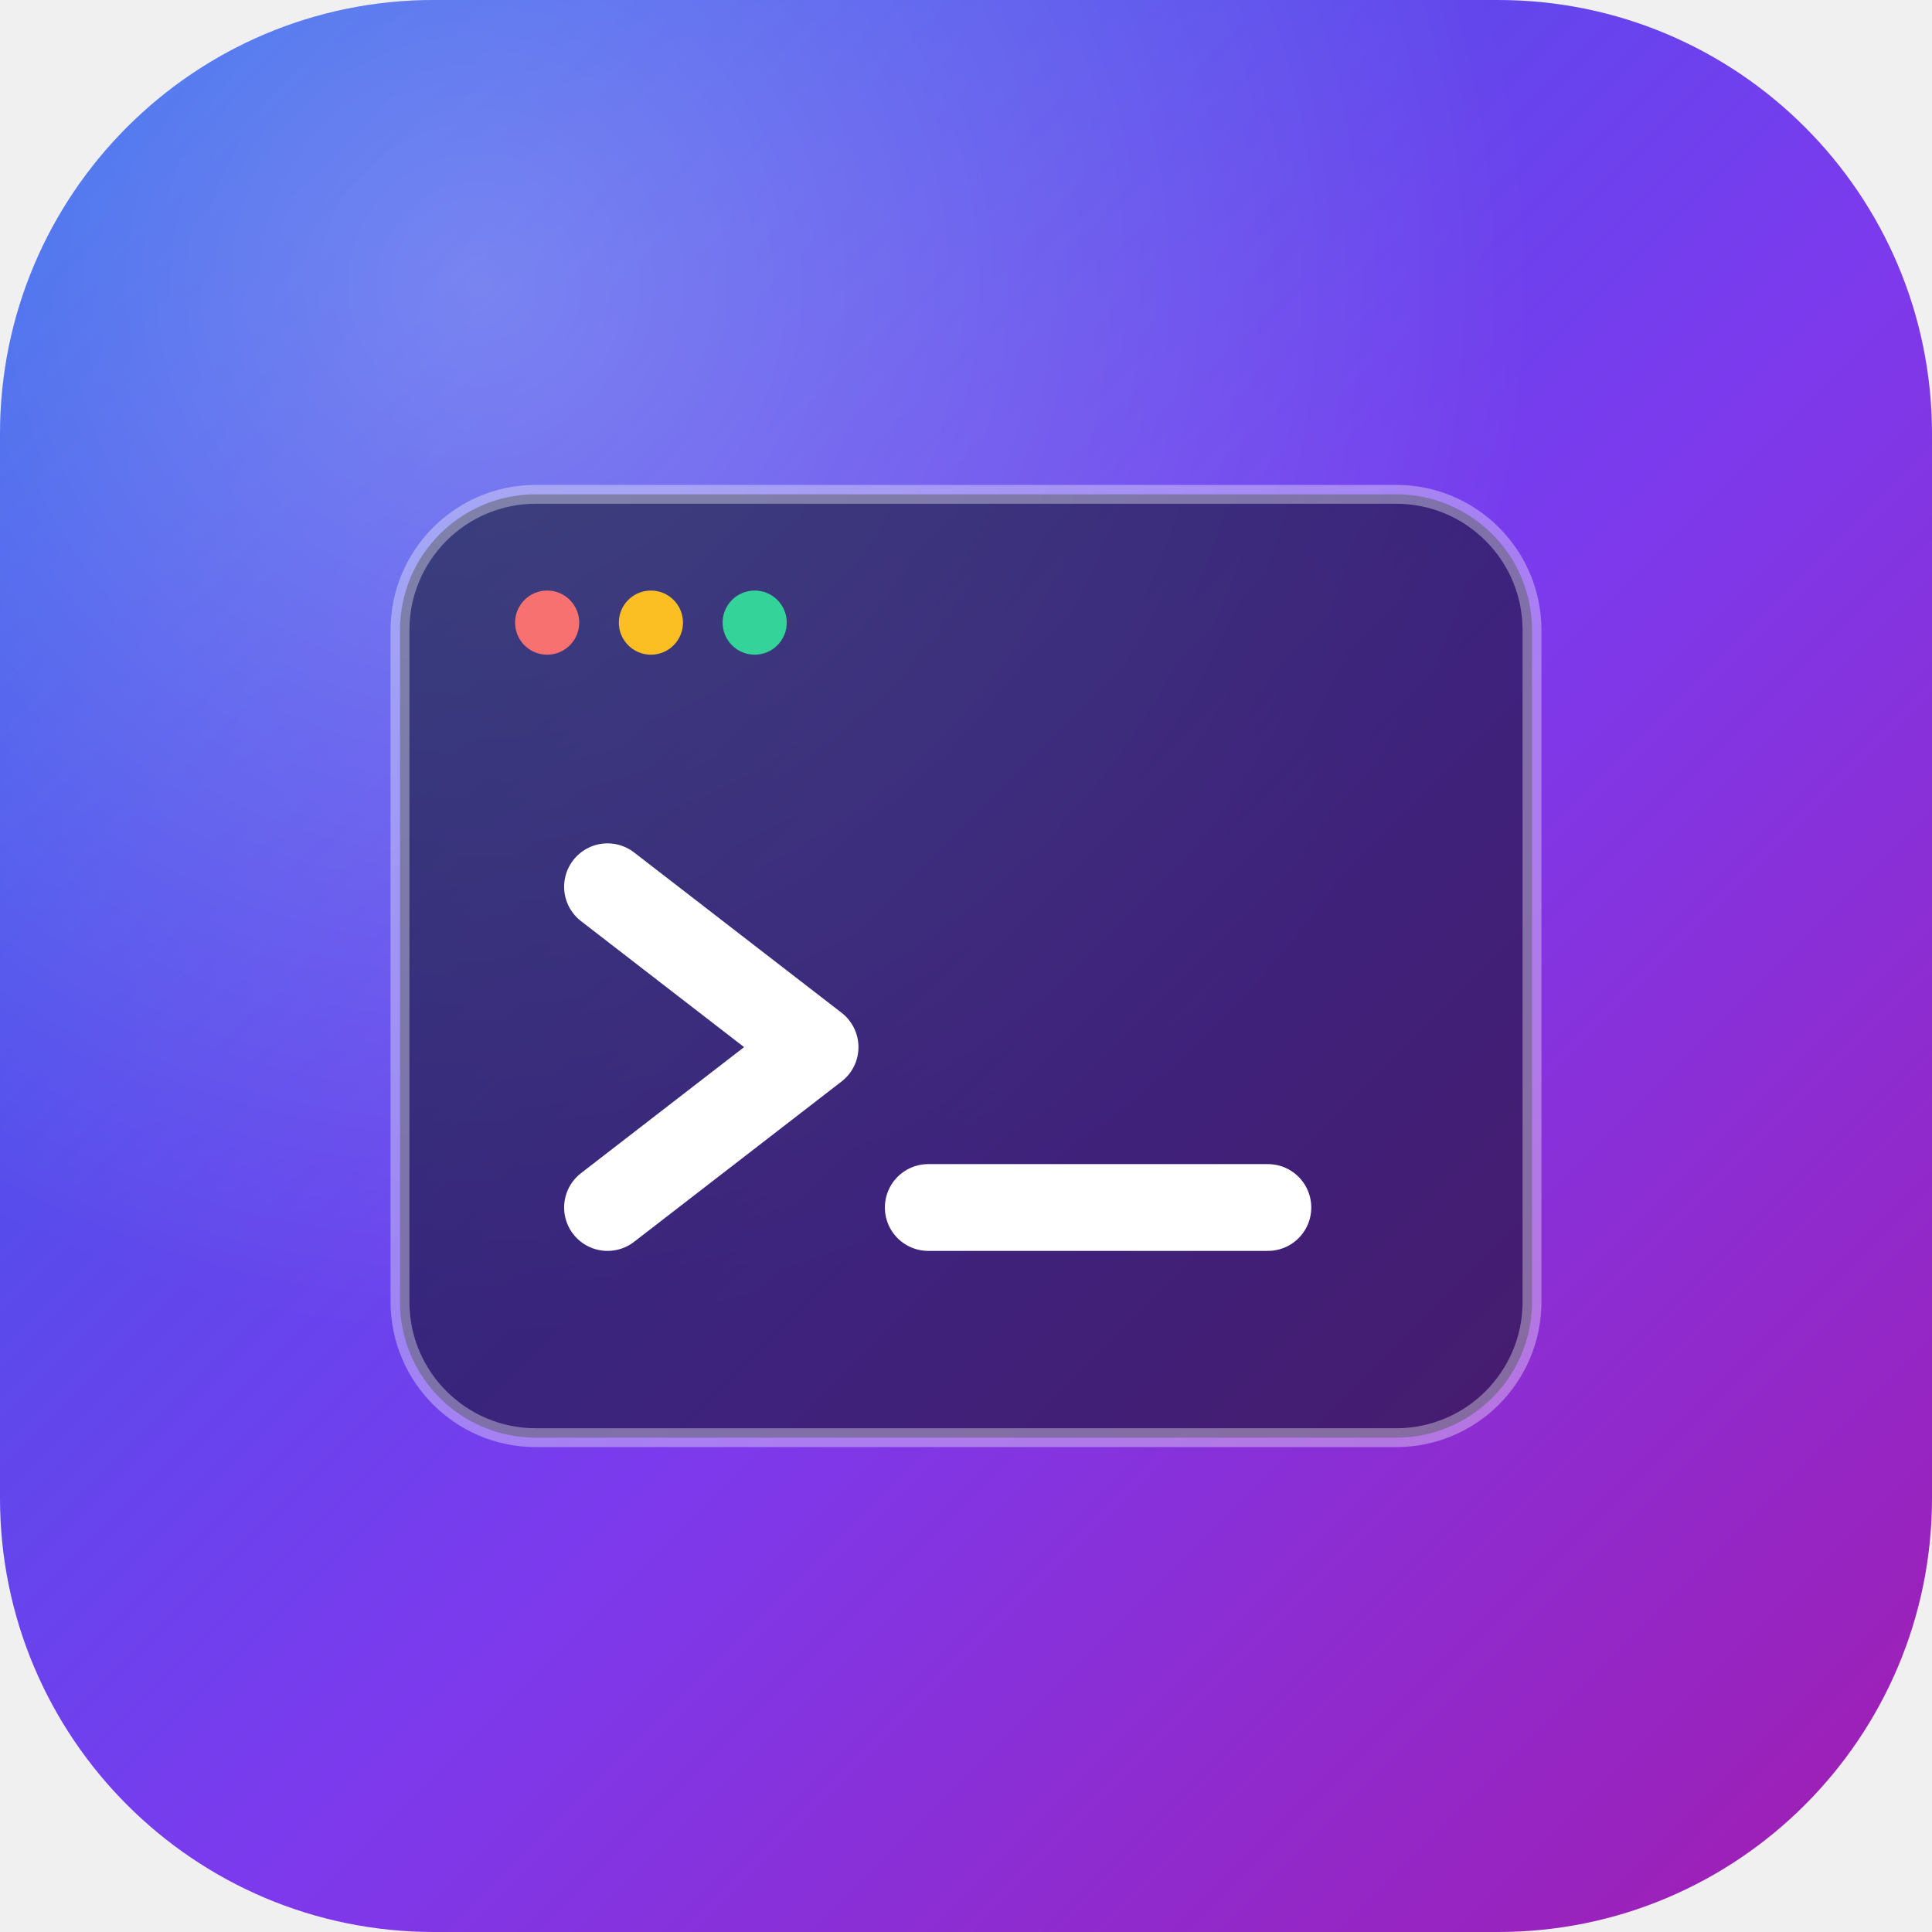
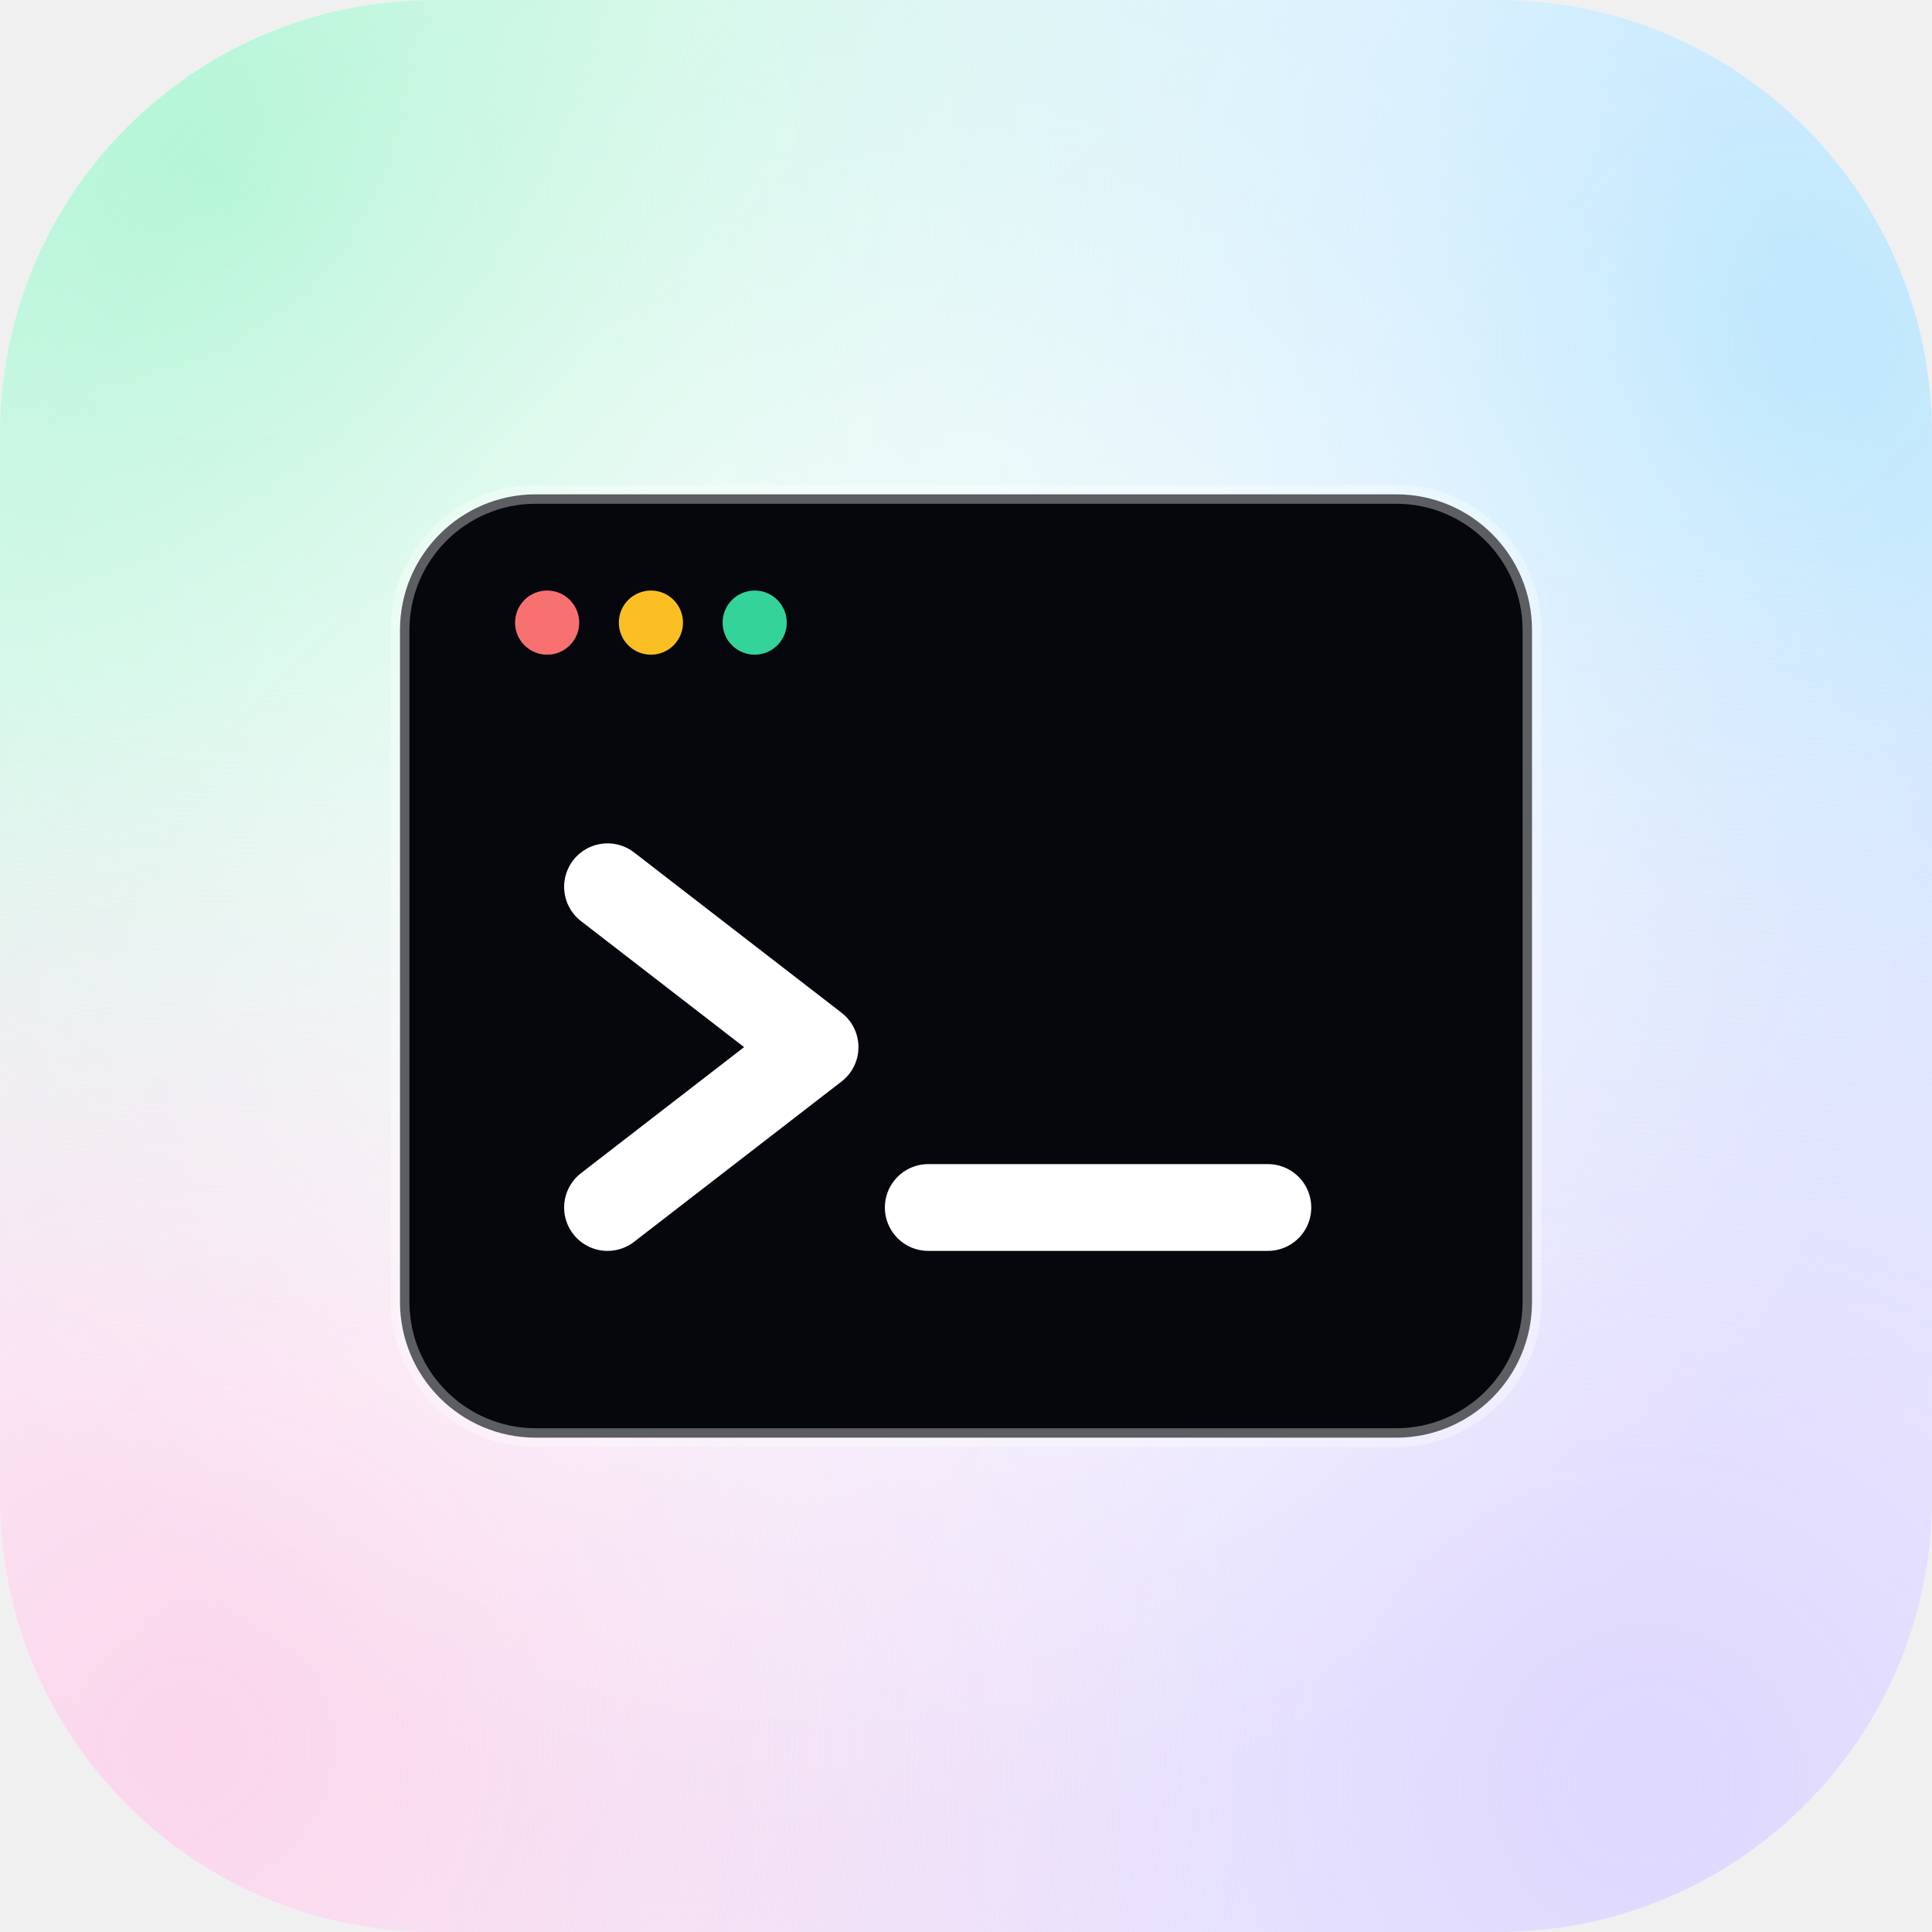
<svg xmlns="http://www.w3.org/2000/svg" viewBox="0 0 1024 1024">
  <defs>
    <linearGradient id="bg" x1="0" y1="0" x2="1" y2="1">
-       <stop offset="0" stop-color="#2563eb" />
-       <stop offset="0.55" stop-color="#7c3aed" />
-       <stop offset="1" stop-color="#a21caf" />
+       <stop offset="0" stop-color="#ffffff" />
+       <stop offset="1" stop-color="#f3f1ff" />
    </linearGradient>
-     <radialGradient id="glow" cx="0.25" cy="0.15" r="0.9">
-       <stop offset="0" stop-color="#ffffff" stop-opacity="0.28" />
-       <stop offset="0.6" stop-color="#ffffff" stop-opacity="0" />
+     <radialGradient id="a1" cx="0.12" cy="0.10" r="0.62">
+       <stop offset="0" stop-color="#a7f3d0" stop-opacity="0.95" />
+       <stop offset="1" stop-color="#a7f3d0" stop-opacity="0" />
+     </radialGradient>
+     <radialGradient id="a2" cx="0.92" cy="0.18" r="0.60">
+       <stop offset="0" stop-color="#bae6fd" stop-opacity="0.95" />
+       <stop offset="1" stop-color="#bae6fd" stop-opacity="0" />
+     </radialGradient>
+     <radialGradient id="a3" cx="0.85" cy="0.92" r="0.65">
+       <stop offset="0" stop-color="#ddd6fe" stop-opacity="0.95" />
+       <stop offset="1" stop-color="#ddd6fe" stop-opacity="0" />
+     </radialGradient>
+     <radialGradient id="a4" cx="0.10" cy="0.90" r="0.55">
+       <stop offset="0" stop-color="#fbcfe8" stop-opacity="0.85" />
+       <stop offset="1" stop-color="#fbcfe8" stop-opacity="0" />
+     </radialGradient>
+     <radialGradient id="glow" cx="0.45" cy="0.40" r="0.55">
+       <stop offset="0" stop-color="#ffffff" stop-opacity="0.75" />
+       <stop offset="1" stop-color="#ffffff" stop-opacity="0" />
    </radialGradient>
  </defs>
  <rect width="1024" height="1024" rx="230" fill="url(#bg)" />
+   <rect width="1024" height="1024" rx="230" fill="url(#a1)" />
+   <rect width="1024" height="1024" rx="230" fill="url(#a2)" />
+   <rect width="1024" height="1024" rx="230" fill="url(#a3)" />
+   <rect width="1024" height="1024" rx="230" fill="url(#a4)" />
  <rect width="1024" height="1024" rx="230" fill="url(#glow)" />
-   <rect x="212" y="262" width="600" height="500" rx="72" fill="#0b1020" fill-opacity="0.55" stroke="#ffffff" stroke-opacity="0.35" stroke-width="10" />
+   <rect x="212" y="262" width="600" height="500" rx="72" fill="#05070d" stroke="#ffffff" stroke-opacity="0.35" stroke-width="10" />
  <circle cx="290" cy="330" r="17" fill="#f87171" />
  <circle cx="345" cy="330" r="17" fill="#fbbf24" />
  <circle cx="400" cy="330" r="17" fill="#34d399" />
  <path d="M322 470 L432 555 L322 640" fill="none" stroke="#ffffff" stroke-width="46" stroke-linecap="round" stroke-linejoin="round" />
  <path d="M492 640 H672" stroke="#ffffff" stroke-width="46" stroke-linecap="round" />
</svg>
